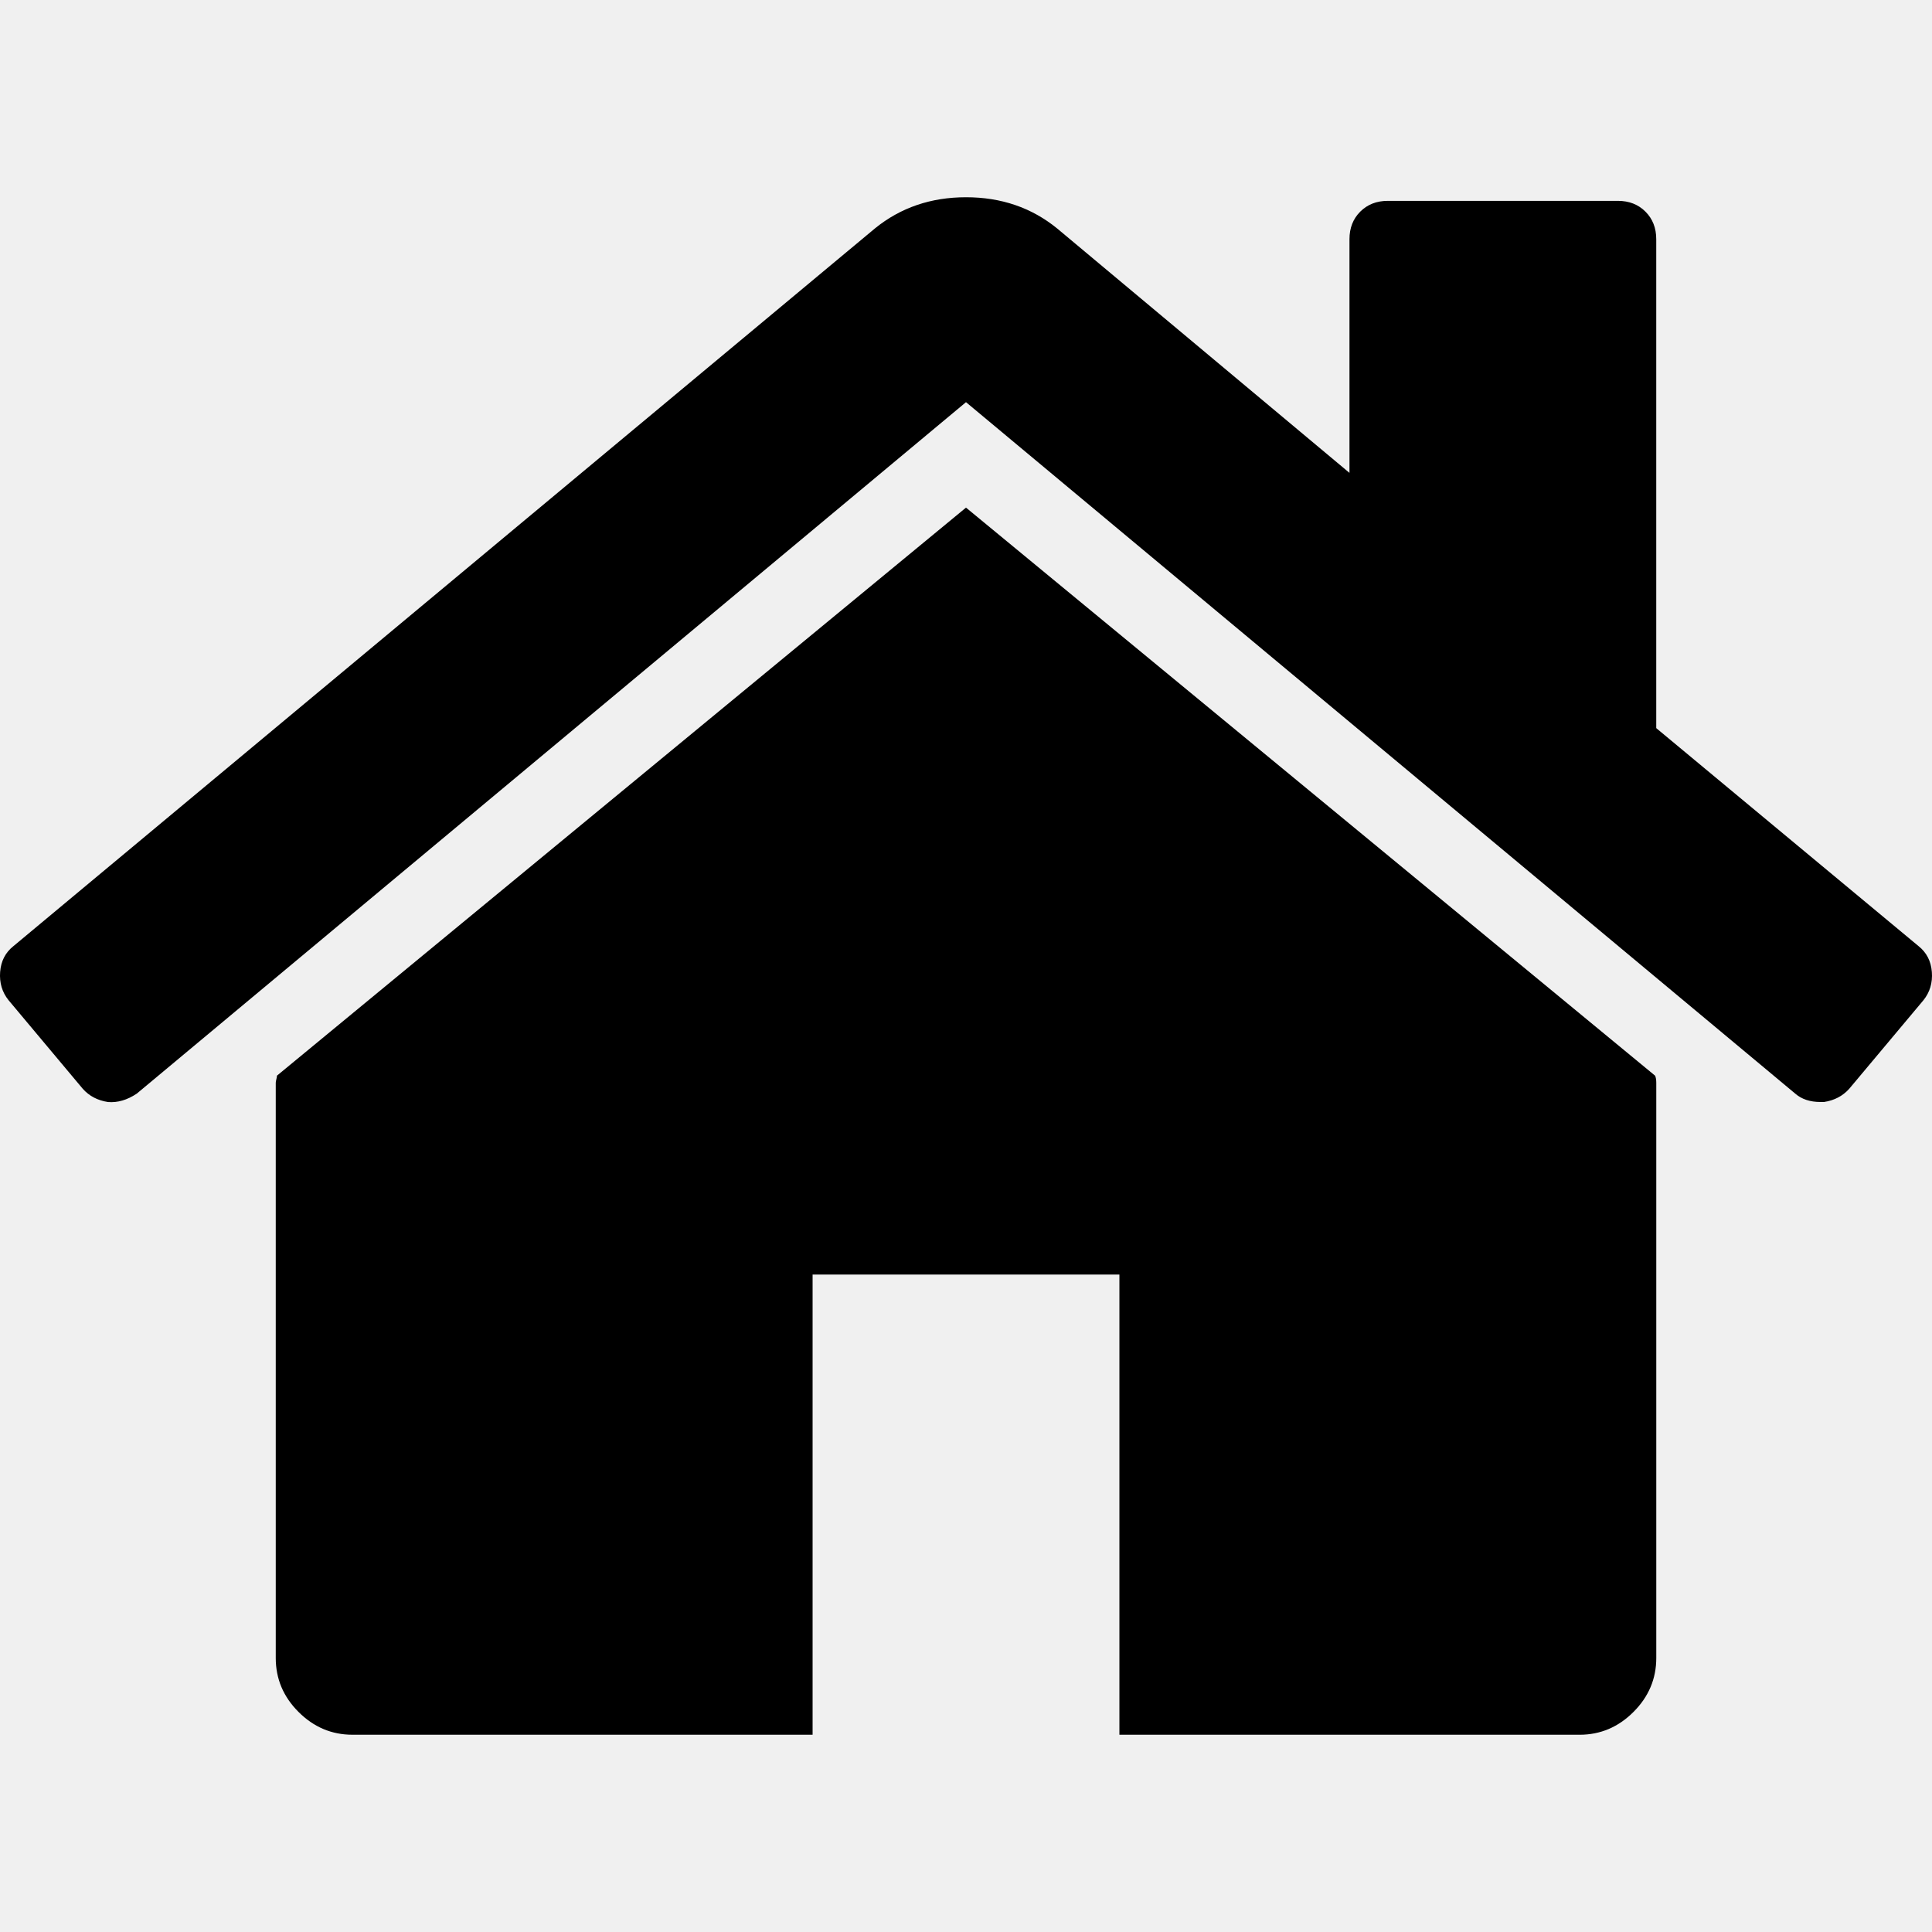
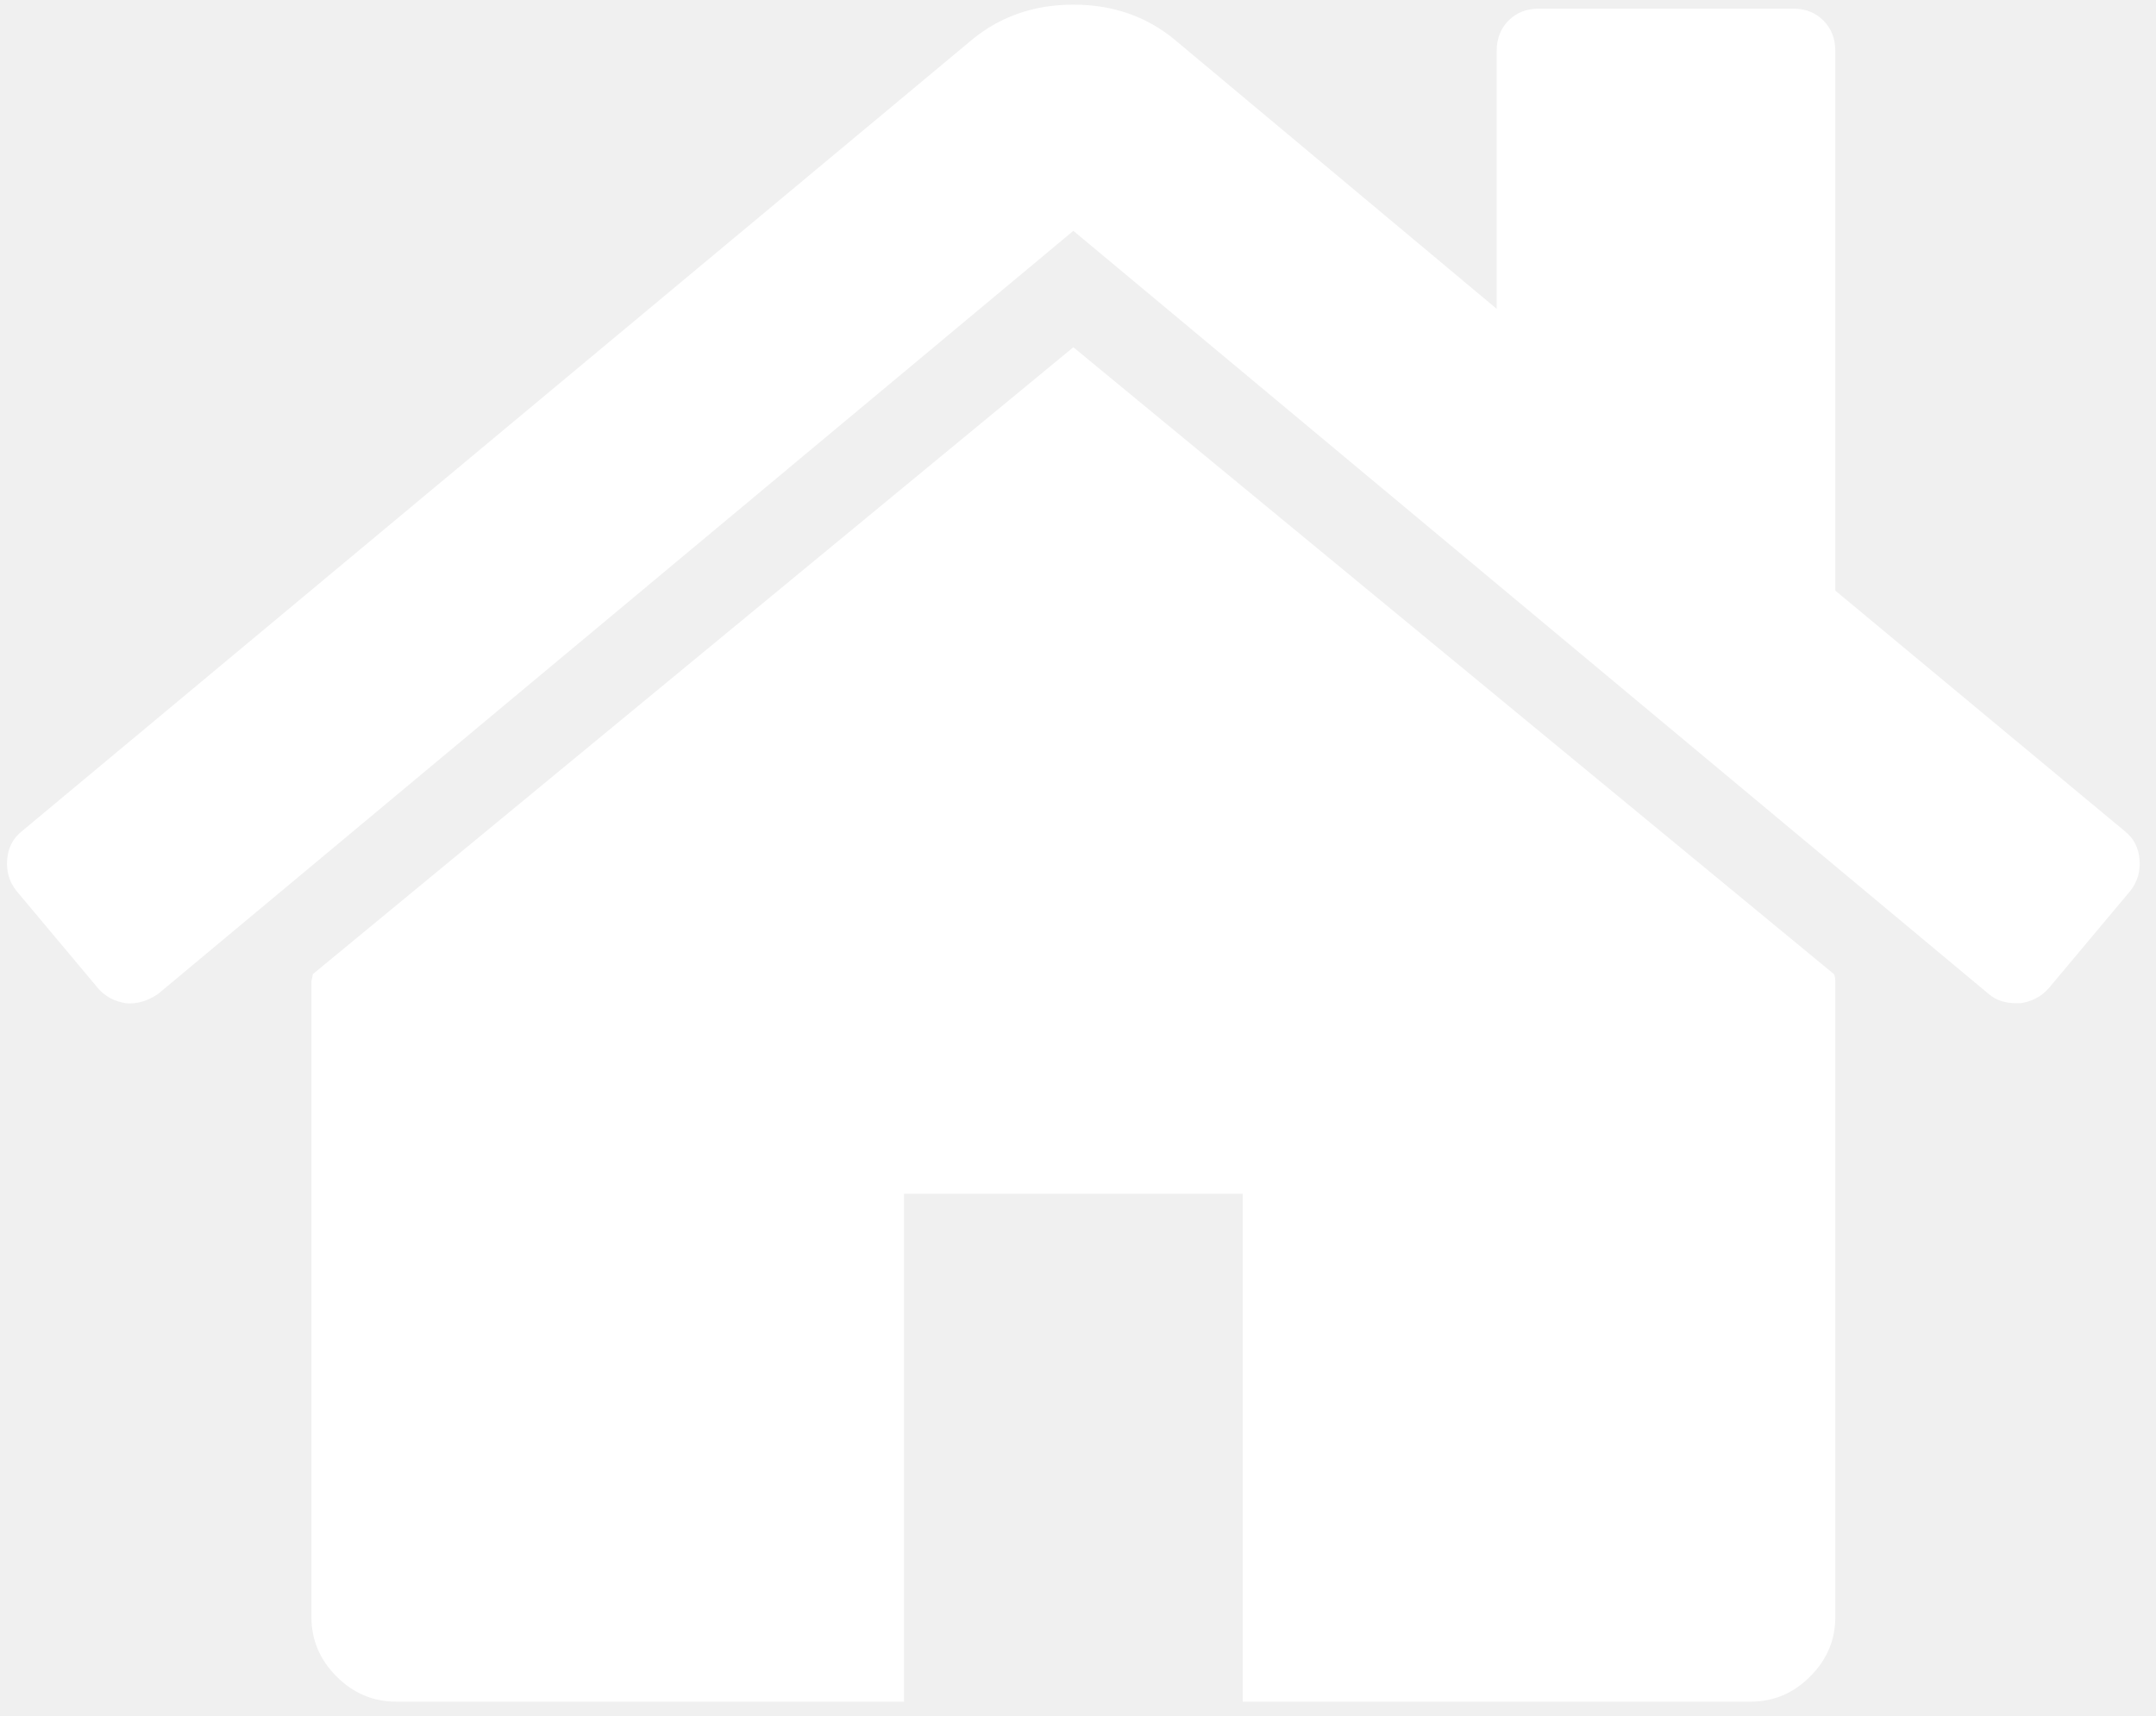
- <svg xmlns="http://www.w3.org/2000/svg" version="1.1" id="Capa_1" x="0px" y="0px" width="460.298px" height="460.297px" viewBox="0 0 460.298 460.297" style="enable-background:new 0 0 460.298 460.297;" xml:space="preserve">
+ <svg xmlns="http://www.w3.org/2000/svg" xmlns:xlink="http://www.w3.org/1999/xlink" version="1.1" preserveAspectRatio="xMidYMid meet" viewBox="-0.188 -0.802 464 370.073" width="460" height="366.07">
+   <defs>
+     <path d="M66.76 209.34C66.76 209.53 66.71 209.81 66.61 210.2C66.52 210.58 66.47 210.85 66.47 211.05C66.47 224.74 66.47 334.31 66.47 348C66.47 352.95 68.28 357.23 71.89 360.84C75.5 364.45 79.78 366.27 84.73 366.27C92.03 366.27 128.55 366.27 194.29 366.27L194.29 256.7L267.34 256.7L267.34 366.27C333.07 366.27 369.59 366.27 376.9 366.27C381.84 366.27 386.13 364.46 389.73 360.84C393.35 357.23 395.16 352.95 395.16 348C395.16 334.31 395.16 224.74 395.16 211.05C395.16 210.29 395.06 209.72 394.88 209.34C383.94 200.33 329.25 155.24 230.81 74.1C132.38 155.24 77.69 200.33 66.76 209.34Z" id="a2AadbN45" />
+     <path d="M395.16 126.6C395.16 56.75 395.16 17.95 395.16 10.19C395.16 7.53 394.3 5.34 392.58 3.62C390.88 1.91 388.69 1.06 386.03 1.06C380.55 1.06 336.72 1.06 331.25 1.06C328.58 1.06 326.39 1.91 324.68 3.62C322.97 5.34 322.12 7.53 322.12 10.19C322.12 13.9 322.12 32.44 322.12 65.82C280.35 30.9 257.14 11.5 252.5 7.62C246.42 2.67 239.19 0.2 230.82 0.2C222.45 0.2 215.22 2.67 209.13 7.62C188.62 24.71 24.5 161.44 3.98 178.53C2.08 180.05 1.04 182.09 0.84 184.66C0.65 187.23 1.32 189.47 2.84 191.37C4.61 193.48 18.76 210.37 20.53 212.48C22.05 214.19 24.05 215.24 26.52 215.62C28.81 215.81 31.09 215.15 33.37 213.62C46.54 202.65 112.35 147.77 230.81 48.99C349.28 147.77 415.09 202.65 428.25 213.62C429.78 214.95 431.77 215.61 434.25 215.61C434.33 215.61 435.02 215.61 435.1 215.61C437.57 215.24 439.56 214.18 441.1 212.48C442.87 210.37 457.02 193.48 458.79 191.37C460.31 189.46 460.98 187.22 460.78 184.65C460.58 182.09 459.54 180.05 457.64 178.53C449.31 171.6 428.48 154.29 395.16 126.6Z" id="dUTmWKbYv" />
+   </defs>
  <g>
    <g>
-       <path d="M230.149,120.939L65.986,256.274c0,0.191-0.048,0.472-0.144,0.855c-0.094,0.38-0.144,0.656-0.144,0.852v137.041    c0,4.948,1.809,9.236,5.426,12.847c3.616,3.613,7.898,5.431,12.847,5.431h109.63V303.664h73.097v109.64h109.629    c4.948,0,9.236-1.814,12.847-5.435c3.617-3.607,5.432-7.898,5.432-12.847V257.981c0-0.76-0.104-1.334-0.288-1.707L230.149,120.939    z" />
-       <path d="M457.122,225.438L394.6,173.476V56.989c0-2.663-0.856-4.853-2.574-6.567c-1.704-1.712-3.894-2.568-6.563-2.568h-54.816    c-2.666,0-4.855,0.856-6.57,2.568c-1.711,1.714-2.566,3.905-2.566,6.567v55.673l-69.662-58.245    c-6.084-4.949-13.318-7.423-21.694-7.423c-8.375,0-15.608,2.474-21.698,7.423L3.172,225.438c-1.903,1.52-2.946,3.566-3.14,6.136    c-0.193,2.568,0.472,4.811,1.997,6.713l17.701,21.128c1.525,1.712,3.521,2.759,5.996,3.142c2.285,0.192,4.57-0.476,6.855-1.998    L230.149,95.817l197.57,164.741c1.526,1.328,3.521,1.991,5.996,1.991h0.858c2.471-0.376,4.463-1.43,5.996-3.138l17.703-21.125    c1.522-1.906,2.189-4.145,1.991-6.716C460.068,229.007,459.021,226.961,457.122,225.438z" />
+       <use xlink:href="#a2AadbN45" opacity="1" fill="#ffffff" fill-opacity="1" />
+       <g>
+         <use xlink:href="#a2AadbN45" opacity="1" fill-opacity="0" stroke="#000000" stroke-width="1" stroke-opacity="0" />
+       </g>
+     </g>
+     <g>
+       <use xlink:href="#dUTmWKbYv" opacity="1" fill="#ffffff" fill-opacity="1" />
+       <g>
+         <use xlink:href="#dUTmWKbYv" opacity="1" fill-opacity="0" stroke="#000000" stroke-width="1" stroke-opacity="0" />
+       </g>
    </g>
  </g>
-   <g>
- </g>
-   <g>
- </g>
-   <g>
- </g>
-   <g>
- </g>
-   <g>
- </g>
-   <g>
- </g>
-   <g>
- </g>
-   <g>
- </g>
-   <g>
- </g>
-   <g>
- </g>
-   <g>
- </g>
-   <g>
- </g>
-   <g>
- </g>
-   <g>
- </g>
-   <g>
- </g>
</svg>
